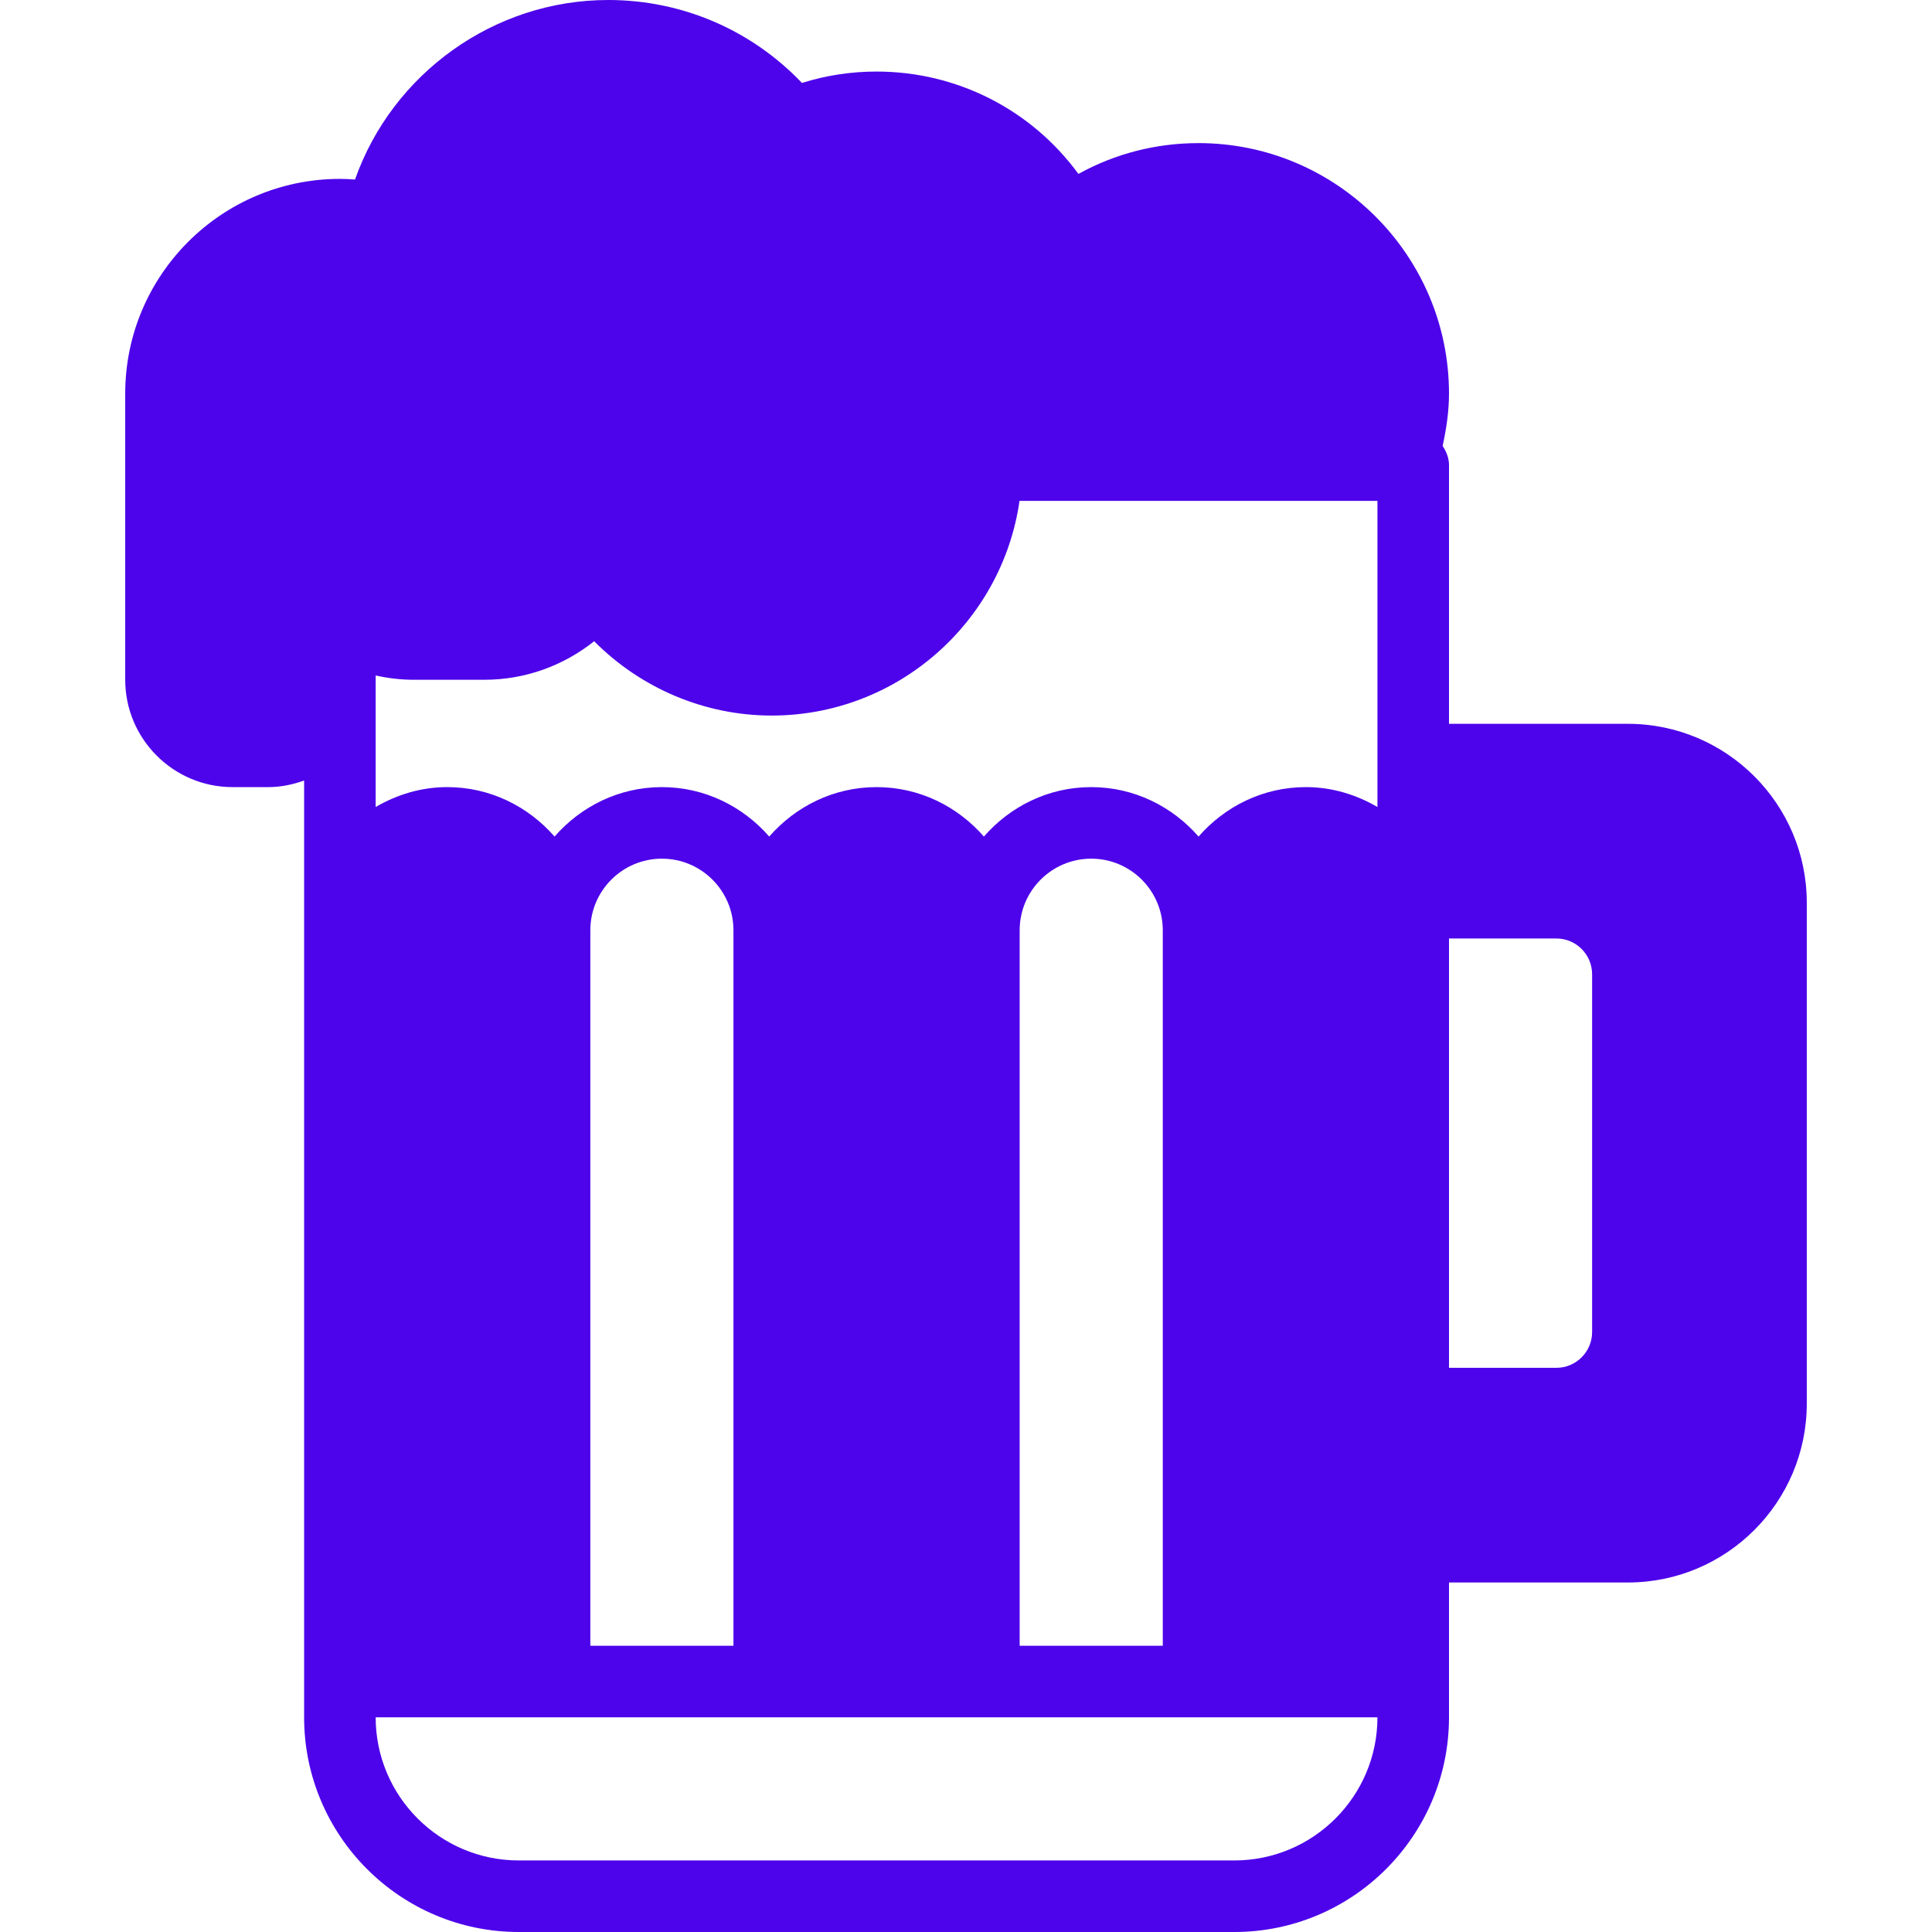
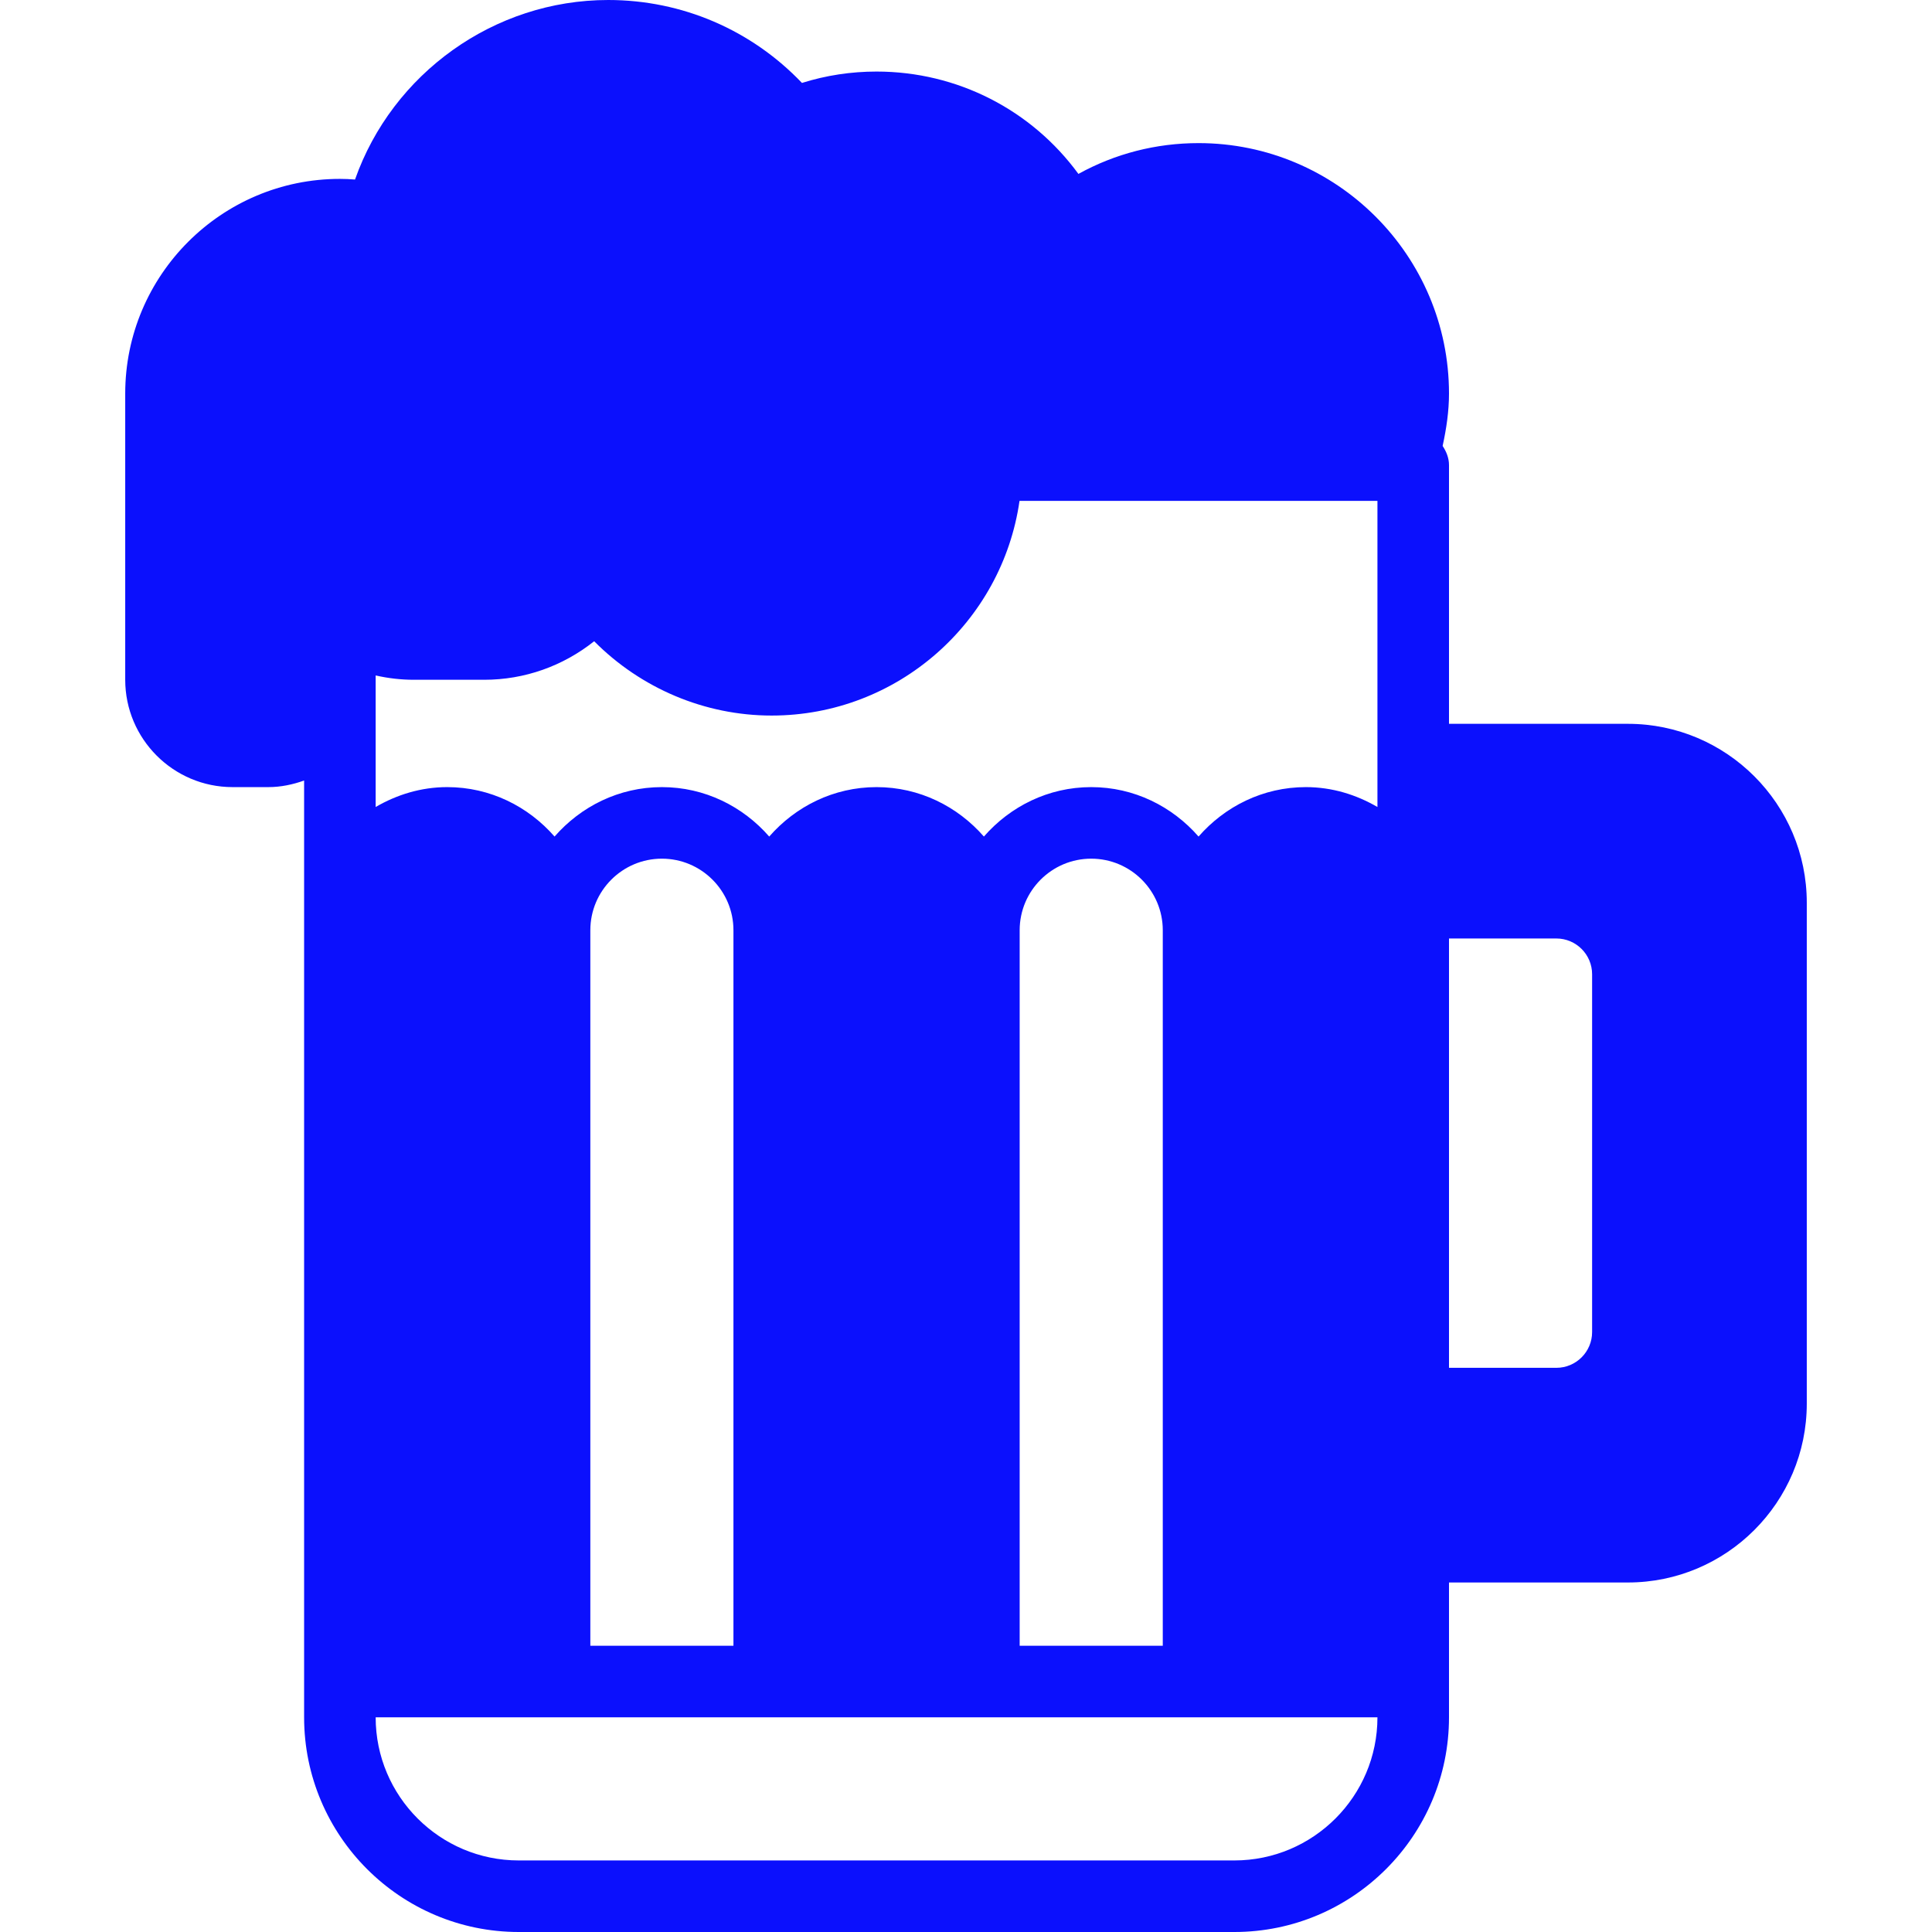
<svg xmlns="http://www.w3.org/2000/svg" version="1.1" id="Capa_1" x="0px" y="0px" viewBox="0 0 54 54" style="enable-background:new 0 0 54 54;" xml:space="preserve">
-   <path fill="#4d04ea" d="M45.5,20.231h-5V13c0-0.202-0.075-0.379-0.178-0.536C40.428,11.979,40.5,11.491,40.5,11c0-3.859-3.141-7-7-7  c-1.189,0-2.333,0.295-3.358,0.861C28.835,3.073,26.758,2,24.5,2c-0.713,0-1.411,0.106-2.085,0.318C21.002,0.837,19.066,0,17,0  c-3.198,0-6.036,2.061-7.077,5.018C9.78,5.006,9.64,5,9.5,5c-3.309,0-6,2.691-6,6v8c0,1.654,1.346,3,3,3h1  c0.352,0,0.686-0.072,1-0.184V26v21v1c0,3.309,2.691,6,6,6h20c3.309,0,6-2.691,6-6v-1v-2.769h5c2.757,0,5-2.243,5-5v-14  C50.5,22.475,48.257,20.231,45.5,20.231z M32.5,46h-4V26c0-1.103,0.897-2,2-2s2,0.897,2,2V46z M30.5,22  c-1.201,0-2.266,0.542-3,1.382c-0.734-0.84-1.799-1.382-3-1.382s-2.266,0.542-3,1.382c-0.734-0.84-1.799-1.382-3-1.382  s-2.266,0.542-3,1.382c-0.734-0.84-1.799-1.382-3-1.382c-0.732,0-1.409,0.212-2,0.556V19v-0.121C10.852,18.959,11.209,19,11.567,19  h1.968c1.127,0,2.2-0.383,3.072-1.077C17.914,19.239,19.698,20,21.567,20c3.521,0,6.442-2.612,6.929-6H38.5v7.231v1.325  C37.909,22.212,37.232,22,36.5,22c-1.201,0-2.266,0.542-3,1.382C32.766,22.542,31.701,22,30.5,22z M20.5,46h-4V26  c0-1.103,0.897-2,2-2s2,0.897,2,2V46z M40.5,26.231h3c0.552,0,1,0.448,1,1v10c0,0.552-0.448,1-1,1h-3V26.231z M34.5,52h-20  c-2.206,0-4-1.794-4-4h5h6h6h6h5C38.5,50.206,36.706,52,34.5,52z" />
+   <path fill="#0B10FD" d="M45.5,20.231h-5V13c0-0.202-0.075-0.379-0.178-0.536C40.428,11.979,40.5,11.491,40.5,11c0-3.859-3.141-7-7-7  c-1.189,0-2.333,0.295-3.358,0.861C28.835,3.073,26.758,2,24.5,2c-0.713,0-1.411,0.106-2.085,0.318C21.002,0.837,19.066,0,17,0  c-3.198,0-6.036,2.061-7.077,5.018C9.78,5.006,9.64,5,9.5,5c-3.309,0-6,2.691-6,6v8c0,1.654,1.346,3,3,3h1  c0.352,0,0.686-0.072,1-0.184V26v21v1c0,3.309,2.691,6,6,6h20c3.309,0,6-2.691,6-6v-1v-2.769h5c2.757,0,5-2.243,5-5v-14  C50.5,22.475,48.257,20.231,45.5,20.231z M32.5,46h-4V26c0-1.103,0.897-2,2-2s2,0.897,2,2V46z M30.5,22  c-1.201,0-2.266,0.542-3,1.382c-0.734-0.84-1.799-1.382-3-1.382s-2.266,0.542-3,1.382c-0.734-0.84-1.799-1.382-3-1.382  s-2.266,0.542-3,1.382c-0.734-0.84-1.799-1.382-3-1.382c-0.732,0-1.409,0.212-2,0.556V19v-0.121C10.852,18.959,11.209,19,11.567,19  h1.968c1.127,0,2.2-0.383,3.072-1.077C17.914,19.239,19.698,20,21.567,20c3.521,0,6.442-2.612,6.929-6H38.5v7.231v1.325  C37.909,22.212,37.232,22,36.5,22c-1.201,0-2.266,0.542-3,1.382C32.766,22.542,31.701,22,30.5,22z M20.5,46h-4V26  c0-1.103,0.897-2,2-2s2,0.897,2,2V46z M40.5,26.231h3c0.552,0,1,0.448,1,1v10c0,0.552-0.448,1-1,1h-3V26.231z M34.5,52h-20  c-2.206,0-4-1.794-4-4h5h6h6h6h5C38.5,50.206,36.706,52,34.5,52z" />
  <g>
</g>
  <g>
</g>
  <g>
</g>
  <g>
</g>
  <g>
</g>
  <g>
</g>
  <g>
</g>
  <g>
</g>
  <g>
</g>
  <g>
</g>
  <g>
</g>
  <g>
</g>
  <g>
</g>
  <g>
</g>
  <g>
</g>
</svg>
